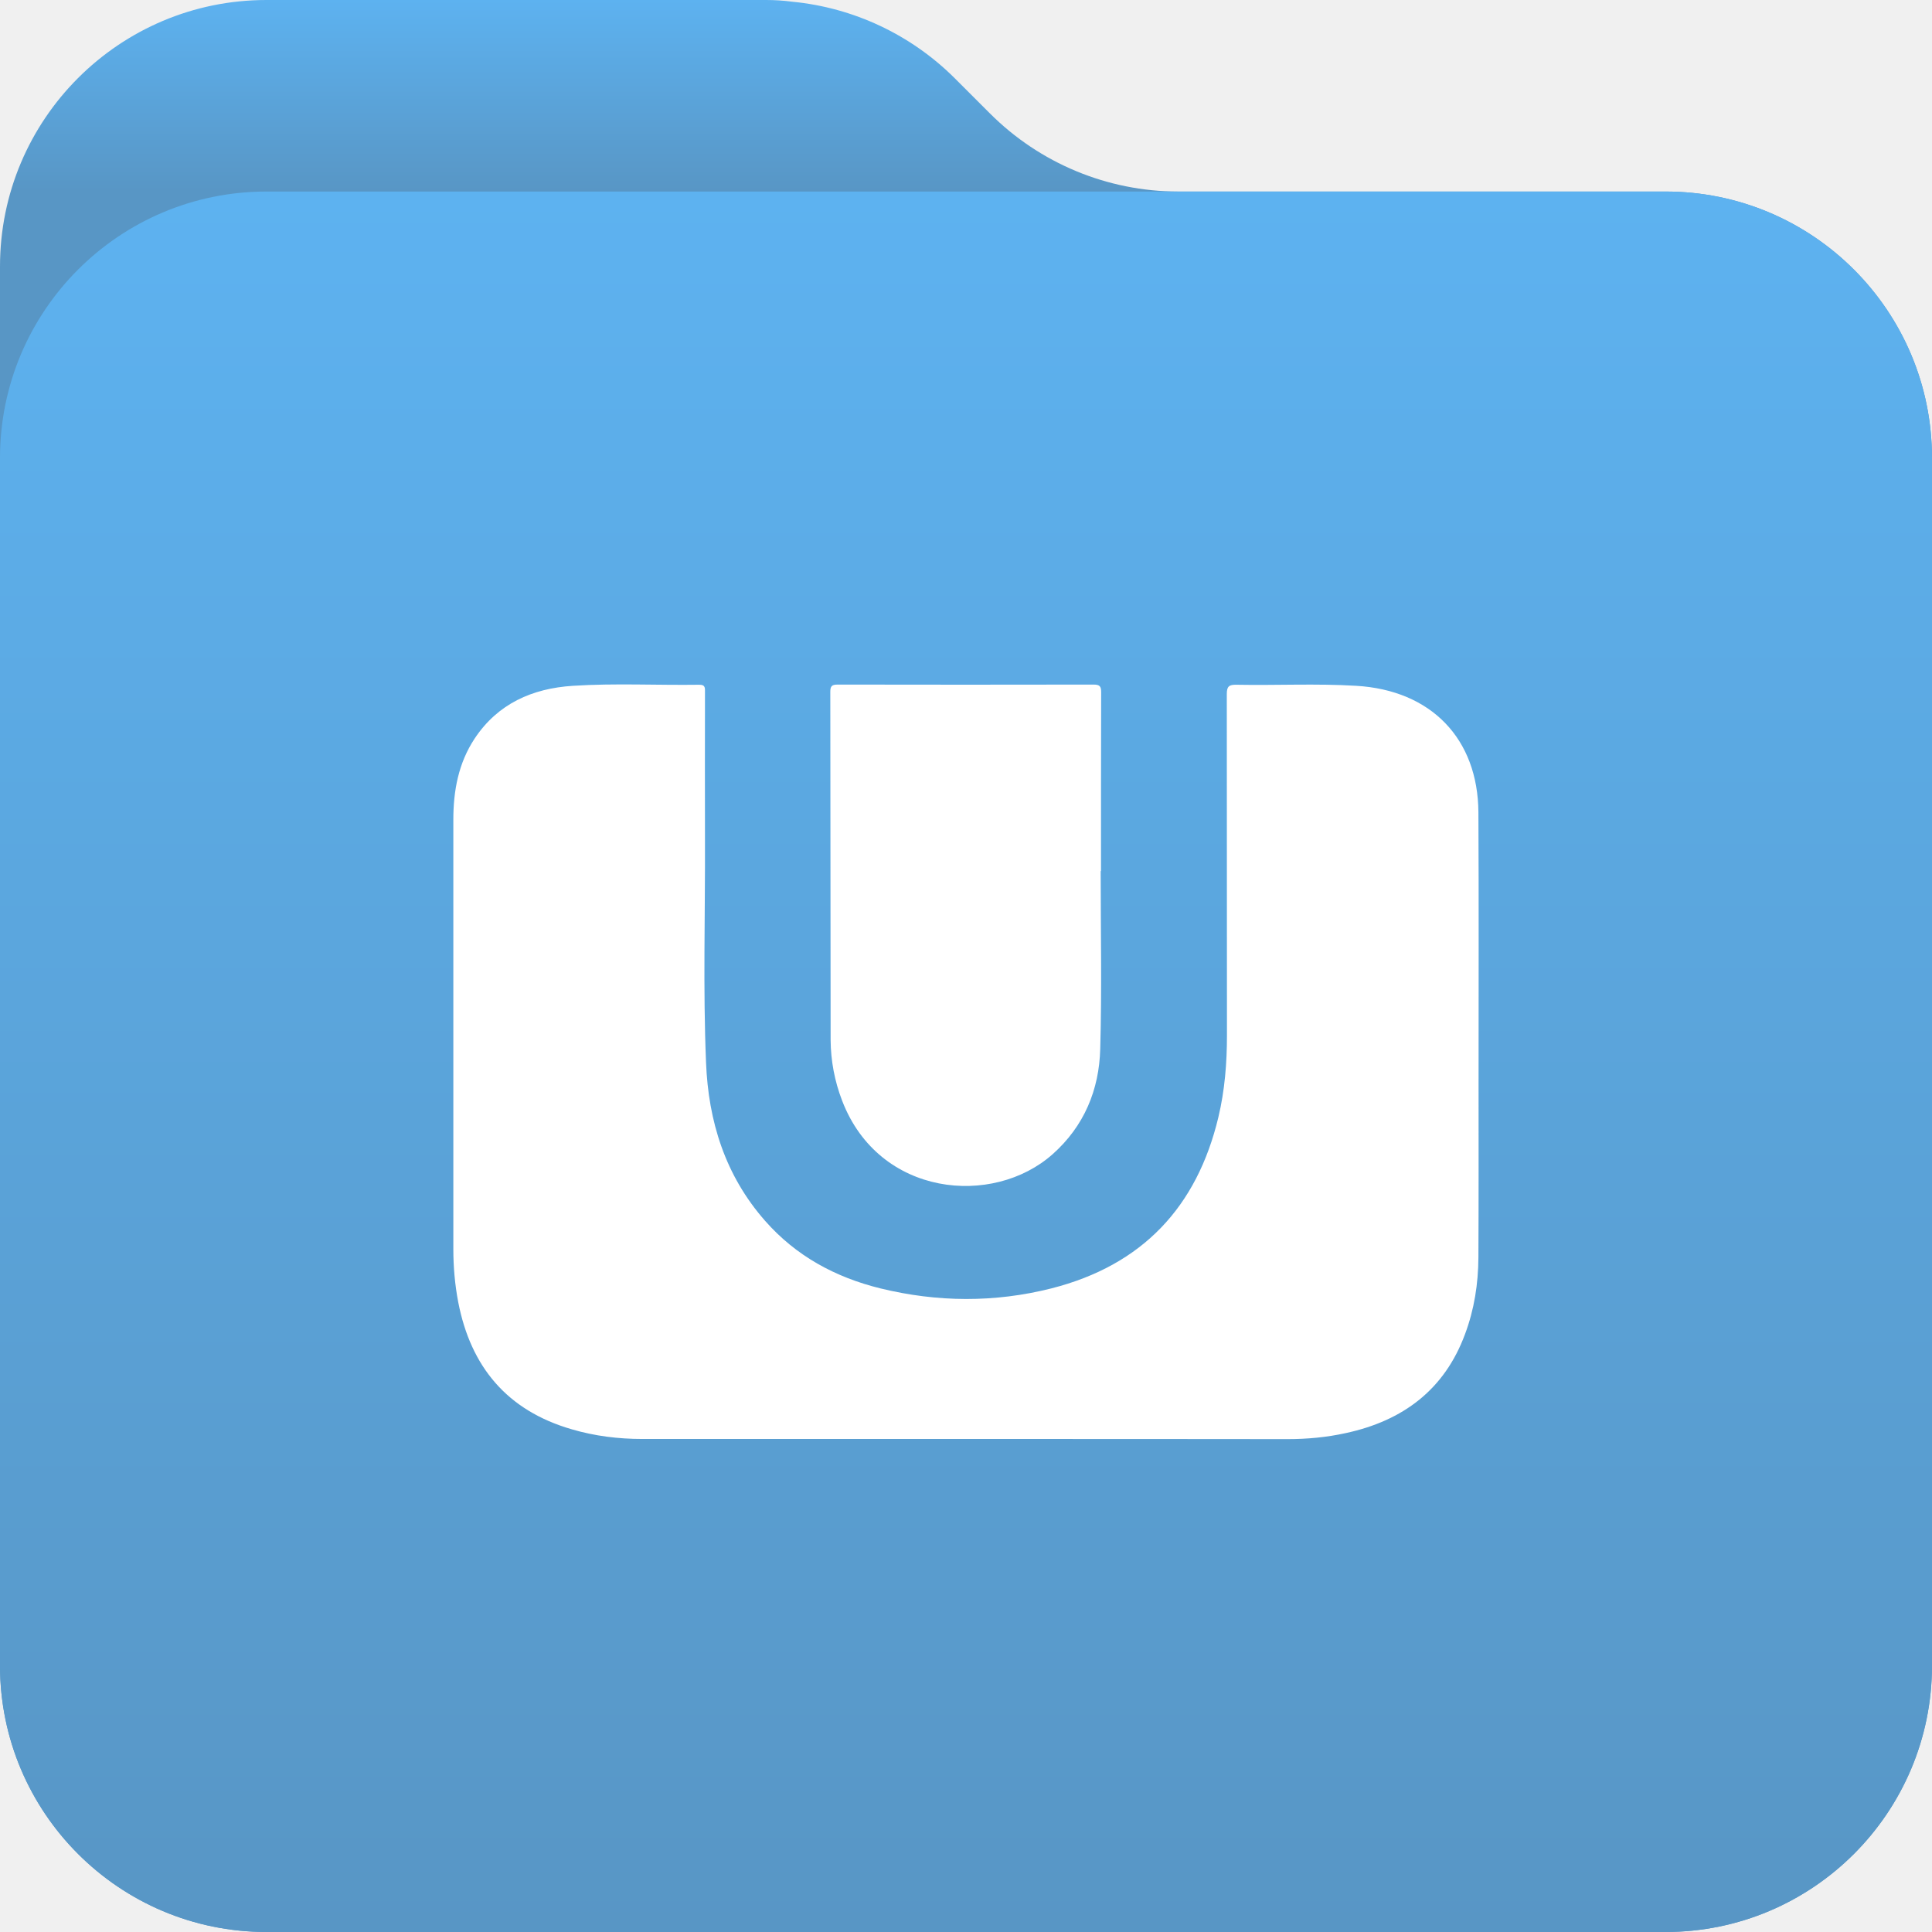
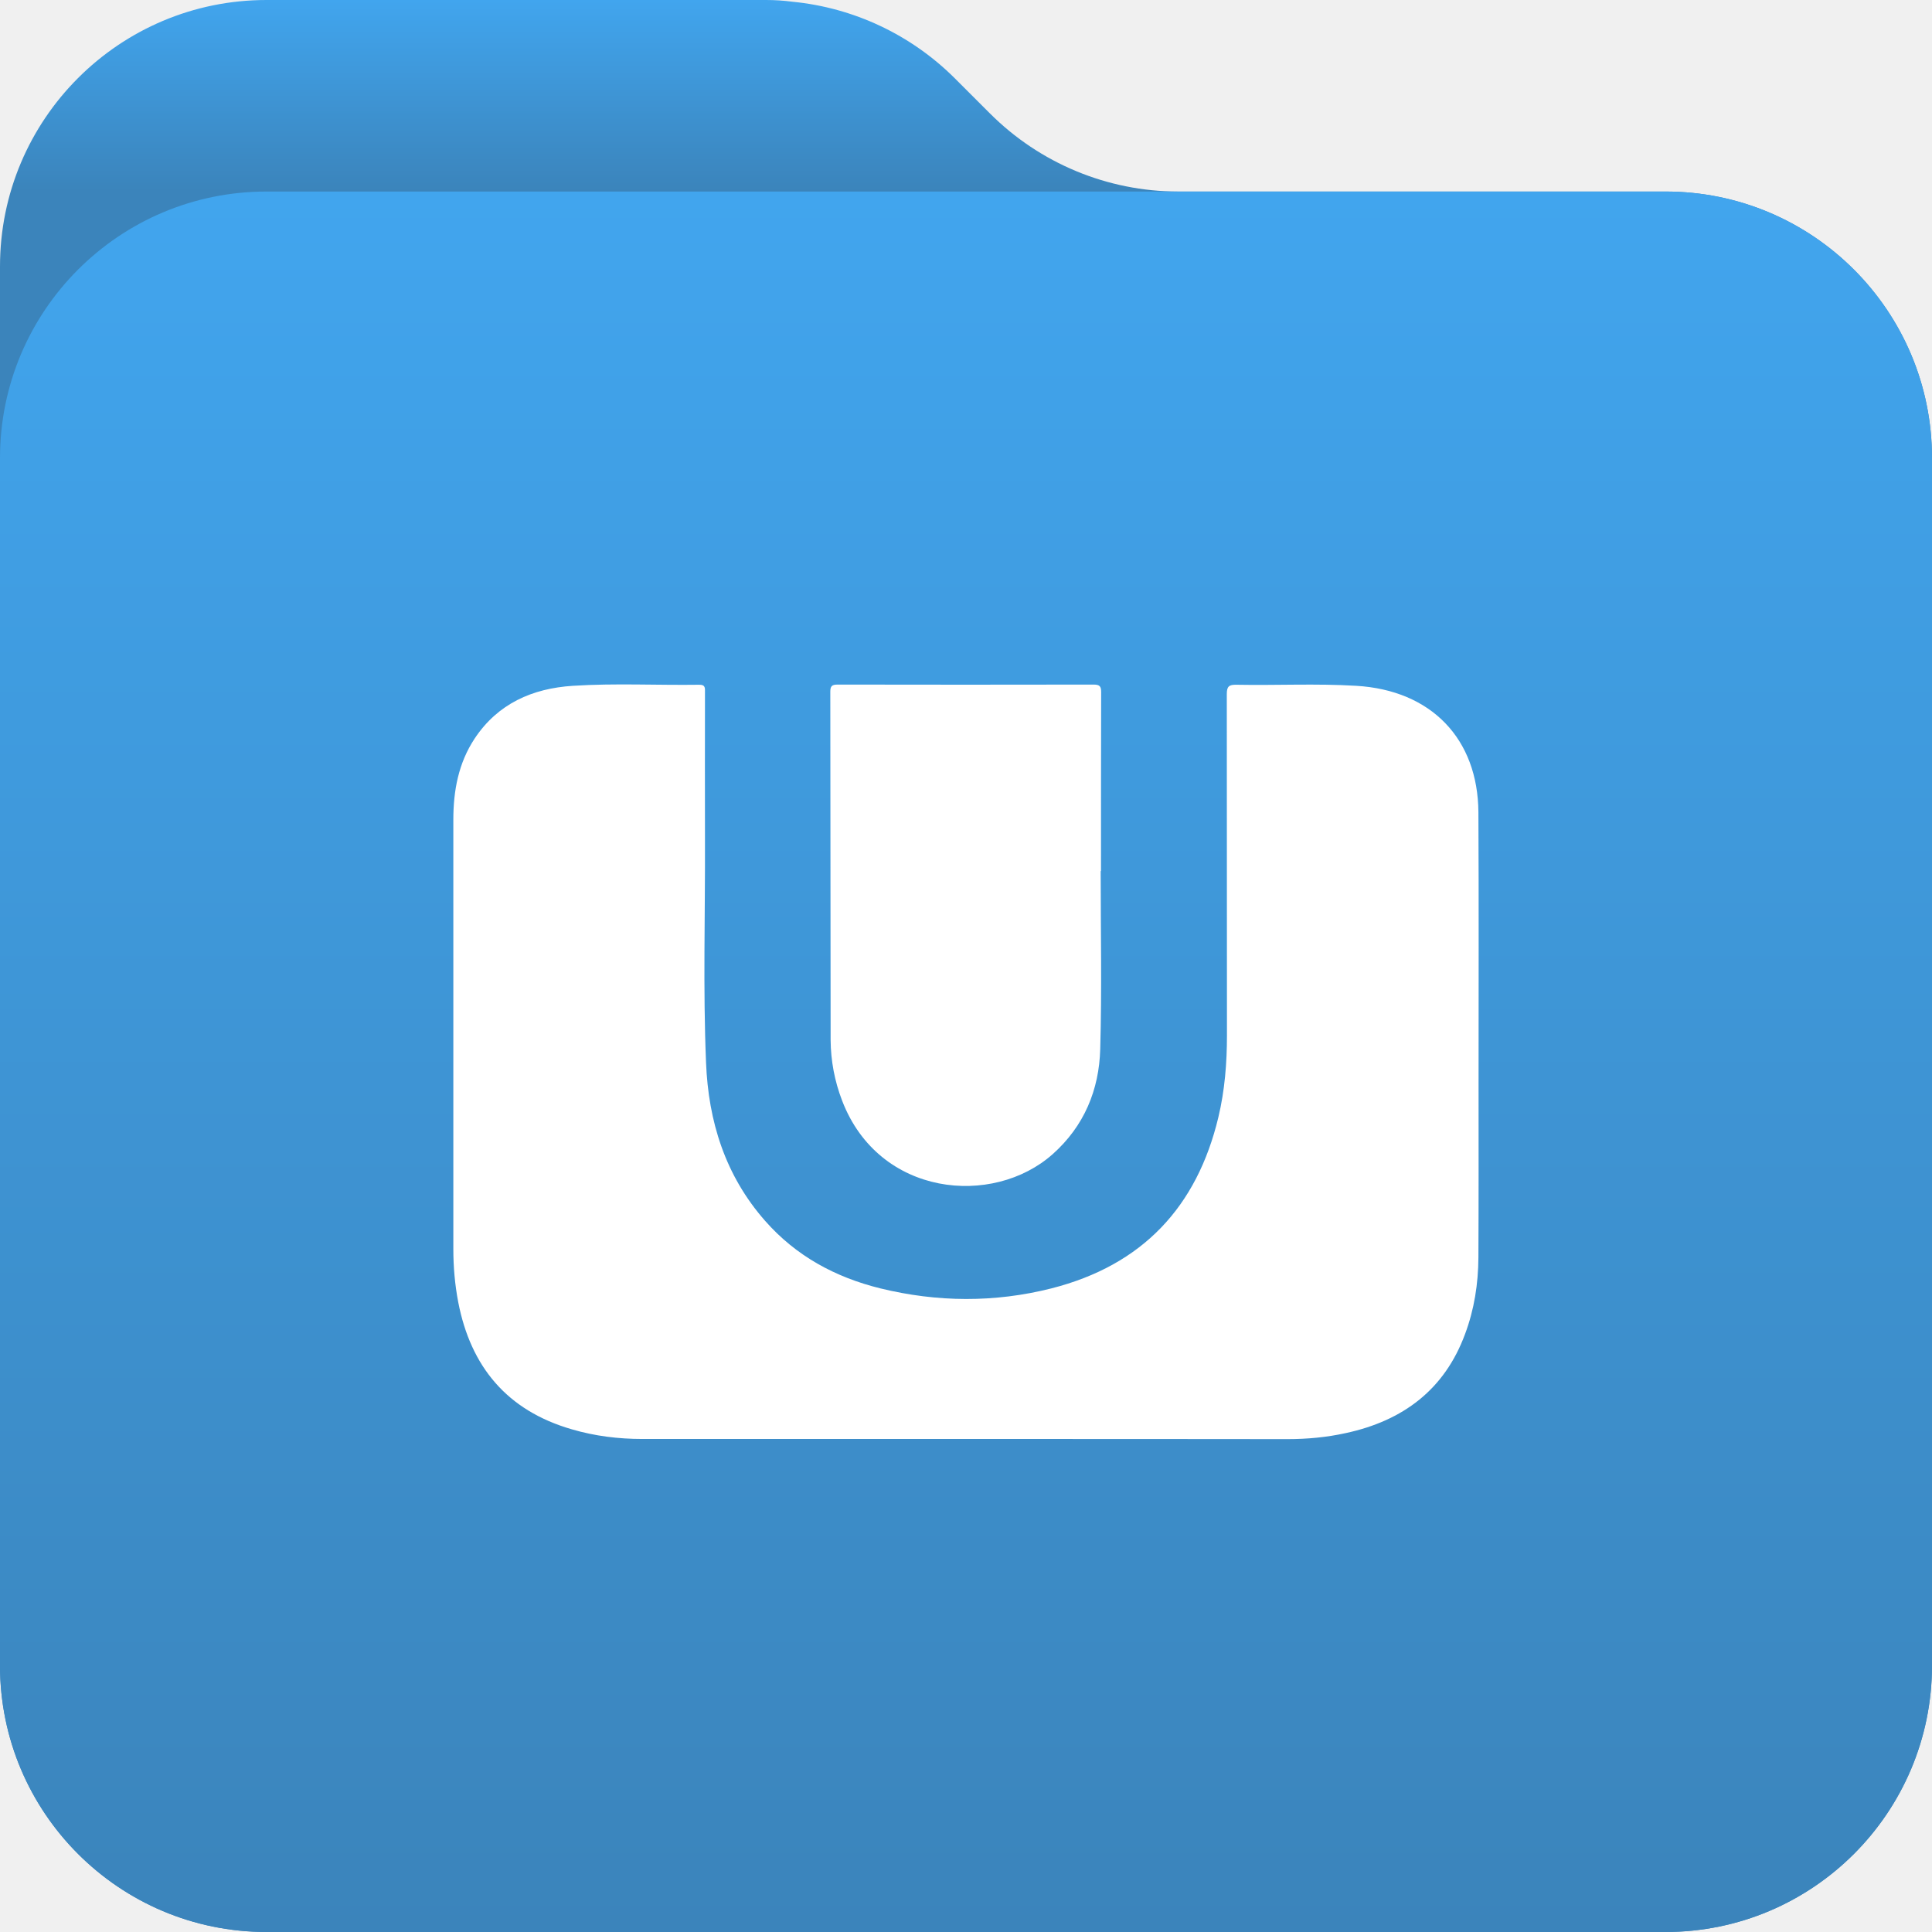
<svg xmlns="http://www.w3.org/2000/svg" xmlns:xlink="http://www.w3.org/1999/xlink" width="512" height="512" viewBox="0 0 135.467 135.467" version="1.1" id="svg1" xml:space="preserve">
  <defs id="defs1">
    <linearGradient id="linearGradient17">
      <stop style="stop-color:#e5e5e5;stop-opacity:1;" offset="0" id="stop17" />
      <stop style="stop-color:#a8a8a8;stop-opacity:1;" offset="1" id="stop18" />
    </linearGradient>
    <linearGradient id="linearGradient15">
      <stop style="stop-color:#e5e5e5;stop-opacity:1;" offset="0" id="stop15" />
      <stop style="stop-color:#a8a8a8;stop-opacity:1;" offset="1" id="stop16" />
    </linearGradient>
    <linearGradient xlink:href="#linearGradient15" id="linearGradient16" x1="55.033" y1="6.35" x2="55.033" y2="18.521" gradientUnits="userSpaceOnUse" />
    <linearGradient xlink:href="#linearGradient17" id="linearGradient18" x1="67.733" y1="18.521" x2="67.733" y2="129.117" gradientUnits="userSpaceOnUse" />
    <linearGradient id="a" gradientUnits="userSpaceOnUse" x1="24.415" y1="564.872" x2="104.743" y2="551.509" gradientTransform="translate(-0.005,-473.426)">
      <stop offset=".037" style="stop-color:#fff" id="stop168645" />
      <stop offset=".896" style="stop-color:#898cbf" id="stop168647" />
    </linearGradient>
    <linearGradient id="b" gradientUnits="userSpaceOnUse" x1="28.461" y1="68.837" x2="54.049" y2="68.837" gradientTransform="matrix(1,0,0,-1,-0.045,123.99)">
      <stop offset="0" style="stop-color:#6e70a9" id="stop168656" />
      <stop offset=".969" style="stop-color:#514a8e" id="stop168658" />
    </linearGradient>
    <linearGradient id="c" gradientUnits="userSpaceOnUse" x1="53.857" y1="61.681" x2="54.185" y2="61.681" gradientTransform="matrix(1,0,0,-1,-0.045,123.99)">
      <stop offset="0" style="stop-color:#6e70a9" id="stop168663" />
      <stop offset=".969" style="stop-color:#514a8e" id="stop168665" />
    </linearGradient>
    <linearGradient id="d" gradientUnits="userSpaceOnUse" x1="64.085" y1="540.326" x2="108.726" y2="569.631" gradientTransform="translate(-0.005,-473.426)">
      <stop offset="0" style="stop-color:#4c5284" id="stop168676" />
      <stop offset="1" style="stop-color:#8789bc" id="stop168678" />
    </linearGradient>
    <linearGradient id="e" gradientUnits="userSpaceOnUse" x1="53.464" y1="596.999" x2="53.153" y2="577.096" gradientTransform="translate(-0.005,-473.426)">
      <stop offset=".11" style="stop-color:#4c407e" id="stop168685" />
      <stop offset=".89" style="stop-color:#669" id="stop168687" />
      <stop offset="1" style="stop-color:#a7b3d9" id="stop168689" />
      <stop offset="1" style="stop-color:#9ba5cd" id="stop168691" />
    </linearGradient>
    <linearGradient id="f" gradientUnits="userSpaceOnUse" x1="4.824" y1="553.133" x2="66.026" y2="536.123" gradientTransform="translate(-0.005,-473.426)">
      <stop offset=".233" style="stop-color:#669" id="stop168702" />
      <stop offset=".724" style="stop-color:#a7b3d9" id="stop168704" />
    </linearGradient>
    <linearGradient id="g" gradientUnits="userSpaceOnUse" x1="5.882" y1="556.931" x2="67.08" y2="539.924" gradientTransform="translate(-0.005,-473.426)">
      <stop offset=".233" style="stop-color:#669" id="stop168709" />
      <stop offset=".991" style="stop-color:#a7b3d9" id="stop168711" />
    </linearGradient>
    <linearGradient id="h" gradientUnits="userSpaceOnUse" x1="19.586" y1="559.814" x2="43.921" y2="572.836" gradientTransform="translate(-0.005,-473.426)">
      <stop offset="0" style="stop-color:#6e70a9" id="stop168722" />
      <stop offset=".969" style="stop-color:#514a8e" id="stop168724" />
    </linearGradient>
    <linearGradient id="i" gradientUnits="userSpaceOnUse" x1="55.735" y1="495.654" x2="71.185" y2="503.171" gradientTransform="translate(-0.005,-473.426)">
      <stop offset=".037" style="stop-color:#9ea5d3" id="stop168731" />
      <stop offset=".902" style="stop-color:#7675ae" id="stop168733" />
    </linearGradient>
    <linearGradient id="k" gradientUnits="userSpaceOnUse" x1="49.386" y1="477.947" x2="45.741" y2="518.442" gradientTransform="matrix(0.6006141,0,0,0.6006141,49.40835,-248.2768)">
      <stop offset="0" style="stop-color:#aaacd2" id="stop168747" />
      <stop offset=".626" style="stop-color:#fcfafb" id="stop168749" />
    </linearGradient>
    <linearGradient id="l" gradientUnits="userSpaceOnUse" x1="71.78" y1="473.265" x2="68.135" y2="513.761" gradientTransform="matrix(0.6006141,0,0,0.6006141,49.40835,-248.2768)">
      <stop offset=".674" style="stop-color:#aaacd2" id="stop168754" />
      <stop offset="1" style="stop-color:#fcfafb" id="stop168756" />
    </linearGradient>
    <linearGradient data-orig="1c90e5,1469a8" x1="55.033" y1="6.35" x2="55.033" y2="18.521" gradientUnits="userSpaceOnUse" id="linearGradient16_tint">
-       <stop style="stop-color:#5db2f0;stop-opacity:1;" offset="0" />
-       <stop style="stop-color:#5896c5;stop-opacity:1;" offset="1" />
+       <stop style="stop-color:#41a5ee;stop-opacity:1;" offset="0" />
+       <stop style="stop-color:#3b84bb;stop-opacity:1;" offset="1" />
    </linearGradient>
    <linearGradient data-orig="1c90e5,1469a8" x1="67.733" y1="18.521" x2="67.733" y2="129.117" gradientUnits="userSpaceOnUse" id="linearGradient18_tint">
-       <stop style="stop-color:#5db2f0;stop-opacity:1;" offset="0" />
-       <stop style="stop-color:#5896c5;stop-opacity:1;" offset="1" />
+       <stop style="stop-color:#41a5ee;stop-opacity:1;" offset="0" />
+       <stop style="stop-color:#3b84bb;stop-opacity:1;" offset="1" />
    </linearGradient>
  </defs>
  <g id="layer1">
    <g id="g50" transform="matrix(1.103449,0,0,1.103449,-7.006964,-7.006964)">
      <path id="path46" style="display:inline;fill:url(#linearGradient16_tint);stroke-width:11.943;paint-order:stroke fill markers" d="M 23.283,6.35 C 13.931,6.35 6.35,13.931 6.35,23.283 v 88.9 c -4.4e-6,9.352 7.581,16.933 16.933,16.933 h 88.9 c 9.352,0 16.933,-7.581 16.933,-16.933 V 35.454 c 0,-9.352 -7.581,-16.933 -16.933,-16.933 H 81.206 c -4.482,-0.007 -8.778,-1.79 -11.947,-4.959 h -5.17e-4 L 67.006,11.31 C 64.233,8.55 60.589,6.836 56.694,6.459 56.144,6.386 55.589,6.35 55.033,6.35 h -0.009 z" />
      <path id="path50" style="display:inline;fill:url(#linearGradient18_tint);stroke-width:11.943;paint-order:stroke fill markers" d="m 23.283,18.521 c -9.352,-1e-6 -16.933,7.581 -16.933,16.933 v 76.729 c -4.4e-6,9.352 7.581,16.933 16.933,16.933 h 88.9 c 9.352,0 16.933,-7.581 16.933,-16.933 V 35.454 c 0,-9.352 -7.581,-16.933 -16.933,-16.933 z" />
    </g>
    <path id="path1-2" style="fill:#ffffff;stroke-width:0.107" d="m 58.715,48.002 c -0.388,0 -0.496,0.117 -0.496,0.497 0.011,8.144 0.011,16.277 0.022,24.421 0.011,1.46 0.28,2.887 0.809,4.262 2.588,6.737 10.578,7.467 14.762,3.744 2.211,-1.967 3.258,-4.516 3.333,-7.371 0.119,-4.157 0.032,-8.324 0.032,-12.481 h 0.022 c 0,-4.188 3.39e-4,-8.366 0.011,-12.544 0,-0.402 -0.097,-0.529 -0.529,-0.529 -5.985,0.011 -11.981,0.011 -17.966,0 z m -9.695,0.011 c -2.944,0.042 -5.899,-0.116 -8.843,0.074 -2.858,0.18 -5.273,1.258 -6.891,3.691 -1.143,1.724 -1.499,3.67 -1.499,5.691 v 30.111 c 0,1.248 0.108,2.497 0.345,3.734 0.874,4.495 3.397,7.583 7.958,8.905 1.618,0.476 3.279,0.678 4.951,0.678 h 23.207 c 7.344,0 14.687,-7.3e-4 22.042,0.01 1.37,0 2.739,-0.127 4.076,-0.423 4.022,-0.867 6.924,-3.056 8.358,-6.938 0.647,-1.724 0.927,-3.533 0.938,-5.363 0.021,-4.093 0.011,-8.175 0.011,-12.269 0,-6.314 0.021,-12.639 -0.011,-18.954 -0.032,-5.172 -3.321,-8.566 -8.572,-8.873 -2.793,-0.169 -5.597,-0.021 -8.39,-0.074 -0.528,-0.011 -0.68,0.116 -0.68,0.656 0.011,7.975 3.6e-4,15.949 0.011,23.924 0,1.935 -0.151,3.861 -0.604,5.754 -1.499,6.261 -5.305,10.364 -11.711,11.993 -3.979,1.005 -7.991,0.973 -11.981,0 -3.181,-0.783 -5.931,-2.284 -8.088,-4.738 -2.804,-3.184 -3.979,-6.991 -4.141,-11.095 -0.216,-5.204 -0.054,-10.418 -0.075,-15.632 -0.011,-3.448 0,-6.885 0,-10.333 0,-0.286 0.043,-0.54 -0.41,-0.529 z" />
  </g>
</svg>
